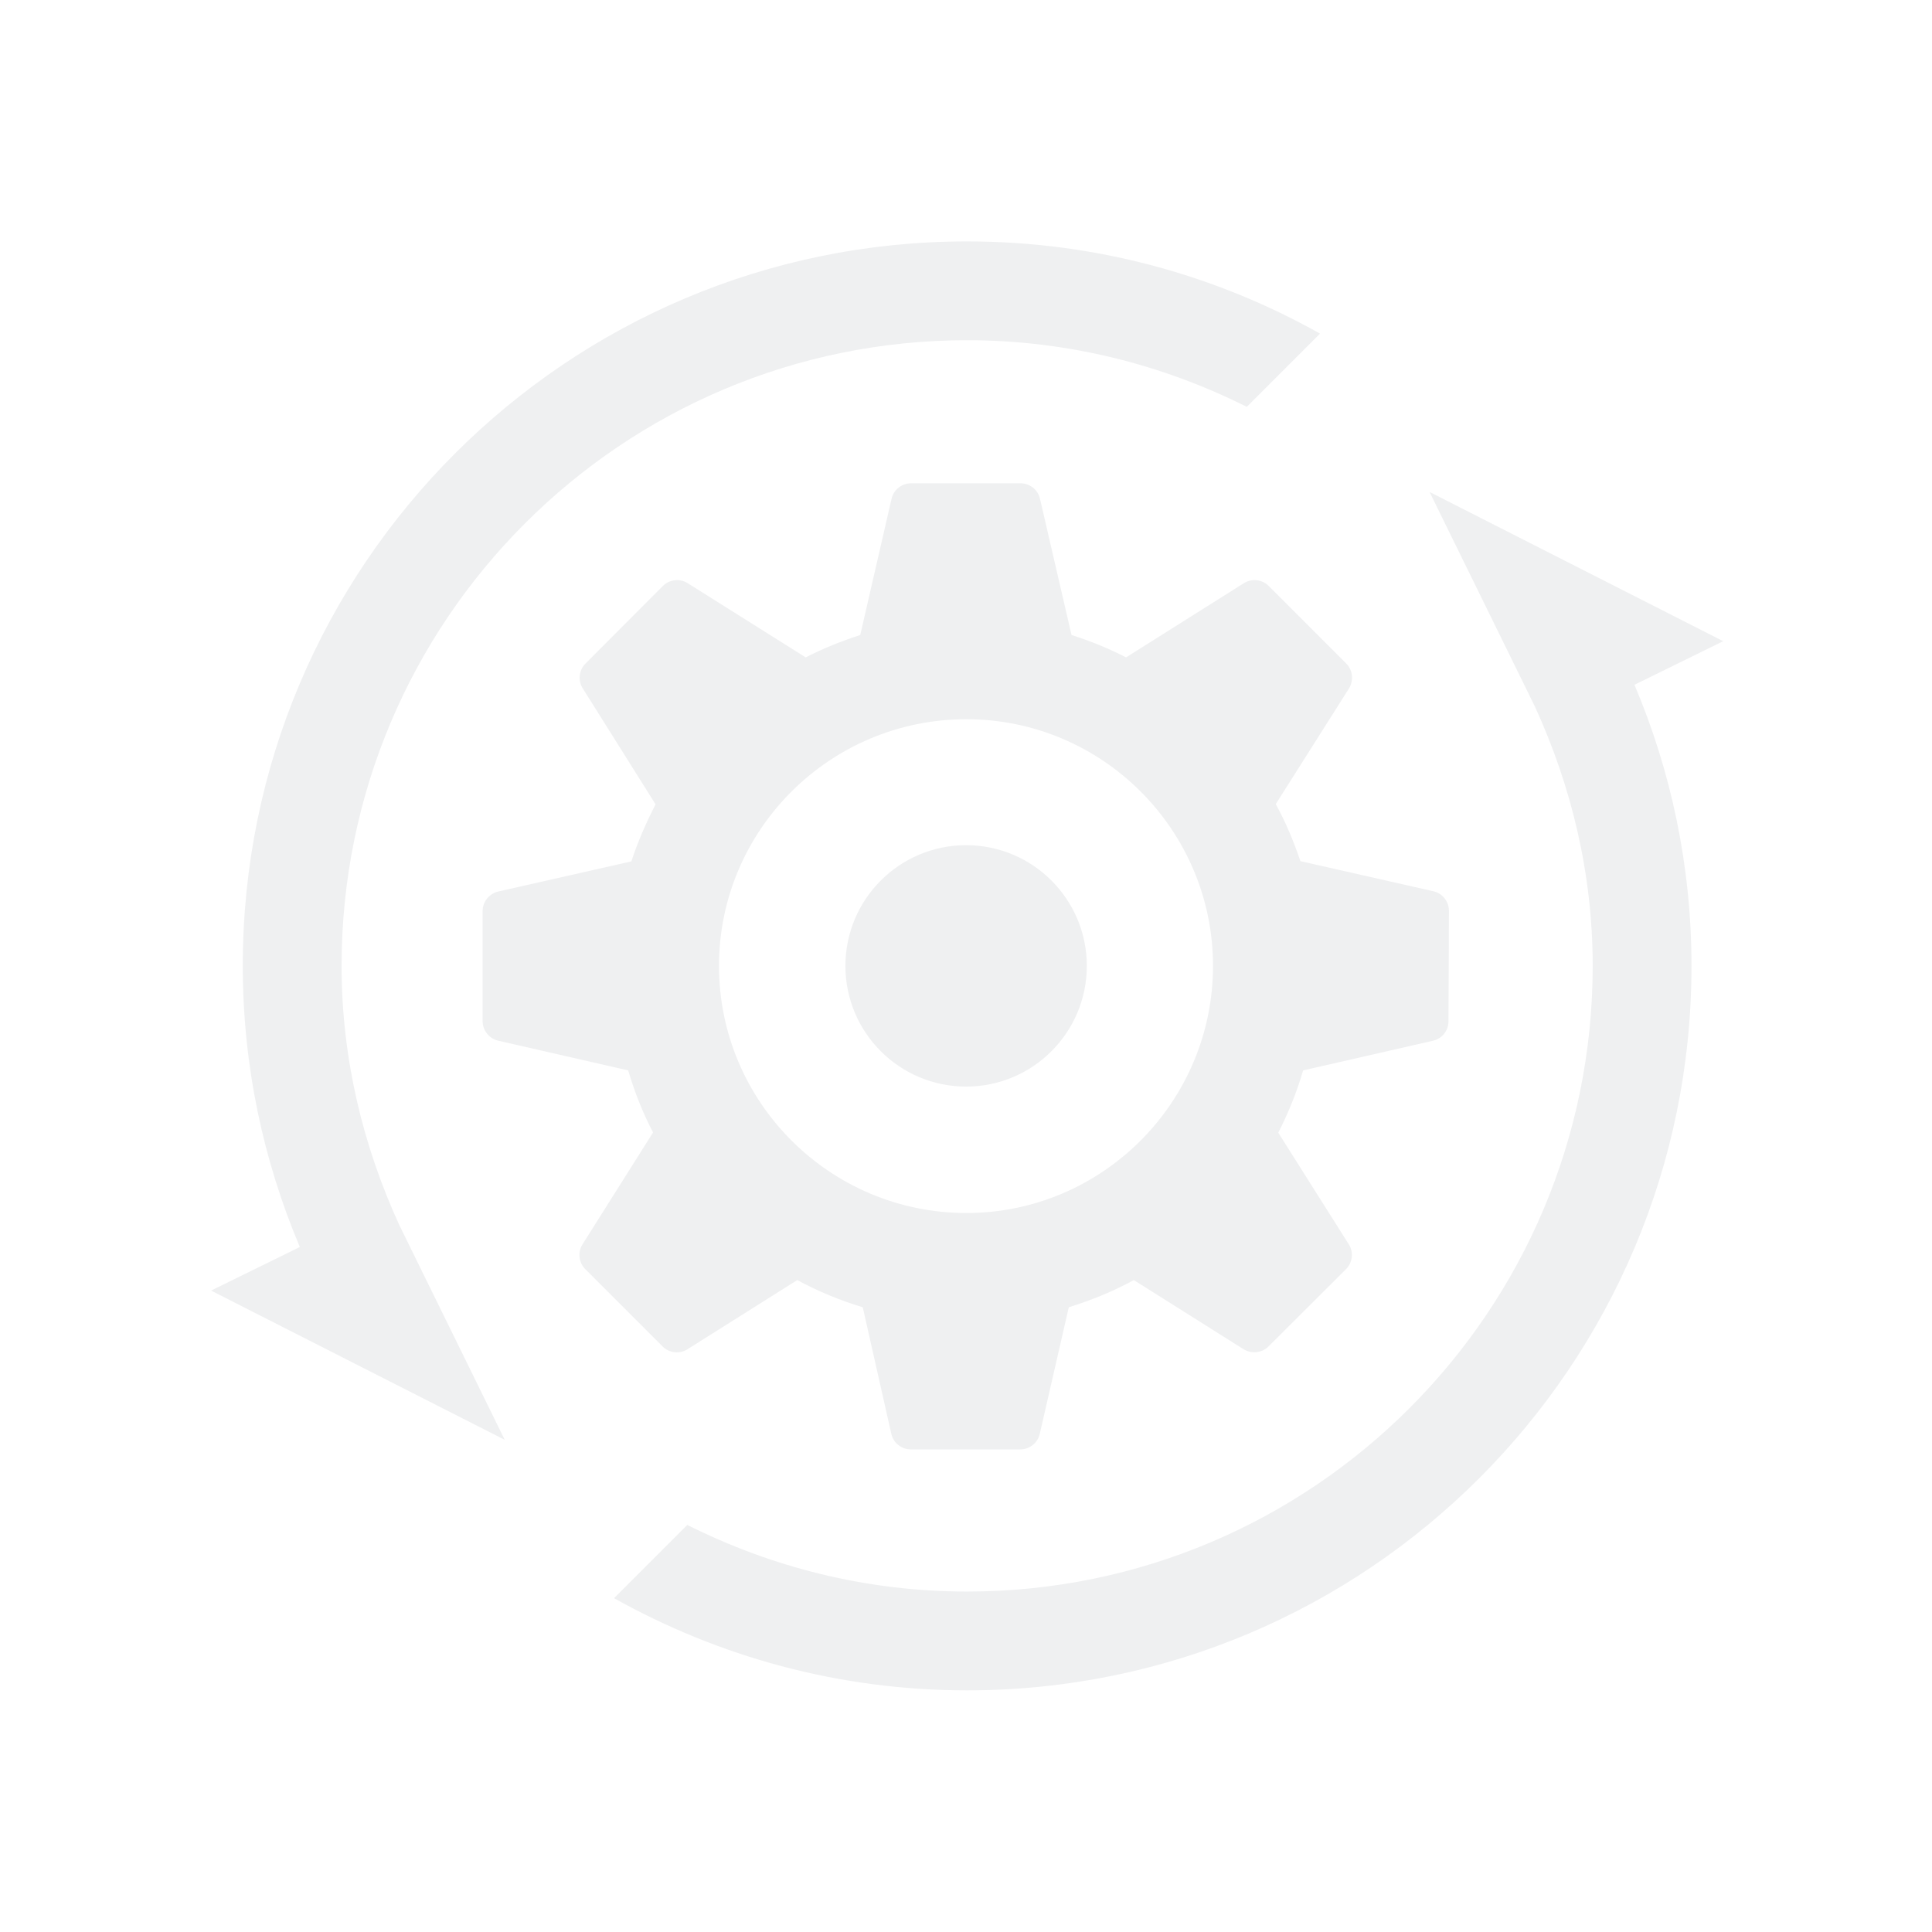
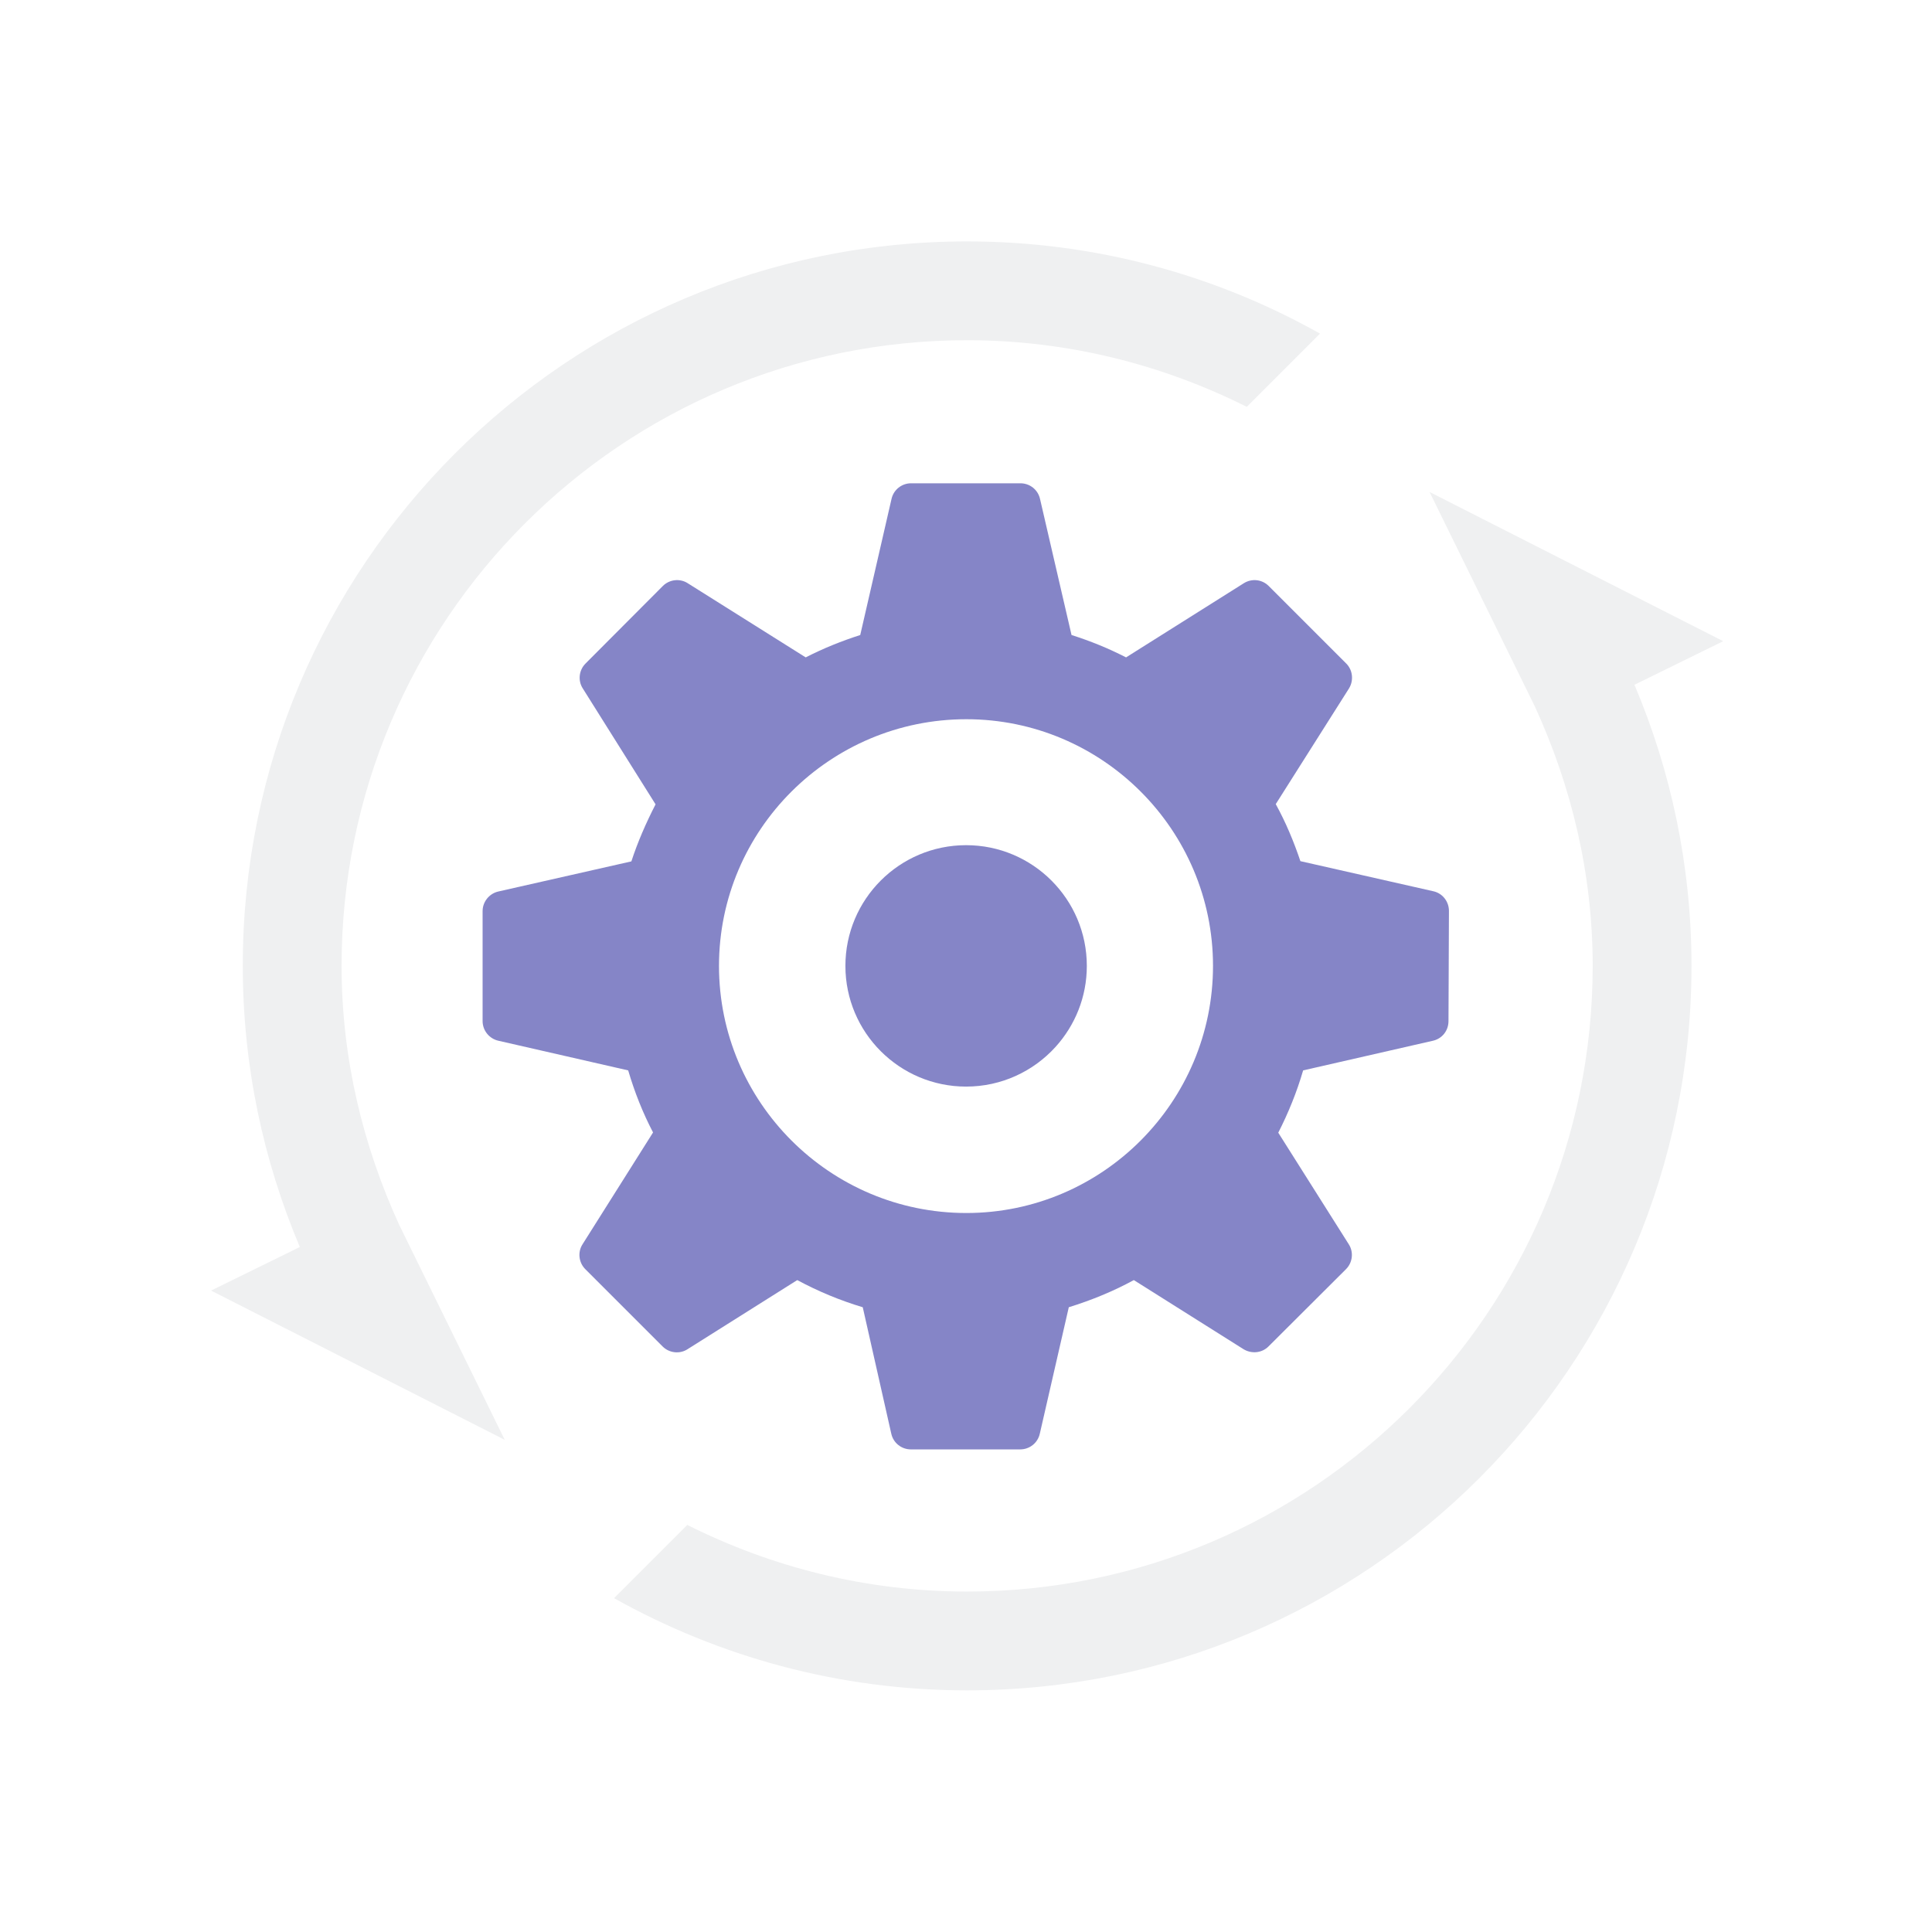
<svg xmlns="http://www.w3.org/2000/svg" id="svg846" version="1.1" viewBox="0 0 8.467 8.467" height="32" width="32">
  <defs id="defs840" />
  <style type="text/css" id="current-color-scheme" />
-   <g transform="translate(0,-297)" id="layer1">
+   <g transform="translate(-25.4,-297)" id="layer1">
    <g id="22-22-update-low">
      <rect style="opacity:0.003;fill:#000000;fill-opacity:1;stroke:none;stroke-width:0.108;stroke-miterlimit:4;stroke-dasharray:none;stroke-opacity:1" id="rect1396-3-2" width="5.821" height="5.821" x="17.462" y="291.179" ry="1.2988288e-06" />
      <path d="m 21.813,292.618 0.911,0.464 -0.275,0.135 c 0.113,0.268 0.177,0.563 0.177,0.873 0,1.242 -1.007,2.249 -2.249,2.249 -0.398,0 -0.772,-0.104 -1.096,-0.286 l 0.227,-0.227 c 0.261,0.131 0.556,0.207 0.868,0.207 1.073,0 1.942,-0.87 1.942,-1.942 0,-0.288 -0.067,-0.559 -0.179,-0.805 z m -1.467,0.477 z m 0,0 z m 0.031,-0.948 c -1.073,0 -1.942,0.87 -1.942,1.942 0,0.288 0.067,0.559 0.179,0.804 l 0.328,0.667 -0.911,-0.464 0.275,-0.135 c -0.114,-0.268 -0.177,-0.563 -0.177,-0.872 -4.79e-4,-1.242 1.007,-2.249 2.248,-2.249 0.398,0 0.772,0.104 1.096,0.286 l -0.227,0.228 c -0.261,-0.131 -0.556,-0.207 -0.868,-0.207 z" id="path4-9-36-3-3-5-3-2" style="fill:#eff0f1;fill-opacity:1;stroke-width:0.005" />
      <path d="m 20.749,294.09 c 0,0.207 -0.168,0.375 -0.375,0.375 -0.207,0 -0.375,-0.168 -0.375,-0.375 0,-0.207 0.168,-0.375 0.375,-0.375 0.207,0 0.375,0.168 0.375,0.375 z" id="path4-3-5-6-8" style="fill:#8585c7;fill-opacity:1;stroke-width:0.002" />
      <path d="m 21.873,293.918 c 0,-0.029 -0.02,-0.054 -0.048,-0.061 l -0.413,-0.094 c -0.021,-0.061 -0.046,-0.121 -0.076,-0.177 l 0.227,-0.359 c 0.015,-0.024 0.012,-0.057 -0.009,-0.077 l -0.241,-0.241 c -0.021,-0.021 -0.052,-0.024 -0.077,-0.009 l -0.365,0.23 c -0.055,-0.028 -0.111,-0.051 -0.169,-0.069 l -0.097,-0.422 c -0.006,-0.029 -0.032,-0.049 -0.061,-0.049 h -0.339 c -0.029,0 -0.054,0.02 -0.061,0.049 l -0.097,0.422 c -0.057,0.018 -0.114,0.041 -0.169,0.069 l -0.366,-0.23 c -0.024,-0.016 -0.057,-0.012 -0.077,0.009 l -0.24,0.241 c -0.021,0.021 -0.024,0.053 -0.009,0.077 l 0.226,0.36 c -0.029,0.057 -0.055,0.116 -0.075,0.177 l -0.413,0.094 c -0.028,0.006 -0.049,0.032 -0.049,0.061 v 0.341 c 0,0.029 0.021,0.054 0.049,0.061 l 0.403,0.092 c 0.02,0.068 0.046,0.132 0.077,0.192 l -0.219,0.347 c -0.016,0.024 -0.012,0.057 0.009,0.077 l 0.24,0.24 c 0.021,0.021 0.053,0.024 0.077,0.009 l 0.34,-0.214 c 0.064,0.034 0.132,0.063 0.203,0.084 l 0.089,0.392 c 0.006,0.029 0.032,0.049 0.061,0.049 h 0.339 c 0.029,0 0.054,-0.02 0.061,-0.049 l 0.09,-0.392 c 0.071,-0.022 0.138,-0.05 0.202,-0.084 l 0.34,0.214 c 0.025,0.015 0.057,0.012 0.077,-0.009 l 0.241,-0.24 c 0.021,-0.021 0.024,-0.053 0.009,-0.077 l -0.219,-0.346 c 0.031,-0.061 0.057,-0.126 0.077,-0.194 l 0.403,-0.092 c 0.028,-0.006 0.048,-0.031 0.048,-0.061 z m -1.498,0.938 c -0.424,0 -0.768,-0.344 -0.768,-0.767 0,-0.422 0.344,-0.766 0.768,-0.766 0.422,0 0.766,0.344 0.766,0.766 0,0.423 -0.344,0.767 -0.766,0.767 z" id="path2-5-7-9" style="fill:#8585c7;fill-opacity:1;stroke-width:0.062" />
    </g>
    <g id="g1996">
      <g id="update-none">
        <rect style="opacity:0.003;fill:#000000;fill-opacity:1;stroke:none;stroke-width:0.157;stroke-miterlimit:4;stroke-dasharray:none;stroke-opacity:1" id="rect1396-6" width="8.467" height="8.467" x="0" y="297" ry="1.8892064e-06" />
        <path d="m 6.265,299.156 1.287,0.654 -0.389,0.191 c 0.16,0.378 0.25,0.794 0.25,1.232 0,1.753 -1.421,3.175 -3.175,3.175 -0.562,0 -1.089,-0.148 -1.547,-0.404 l 0.321,-0.321 c 0.369,0.185 0.784,0.292 1.226,0.292 1.514,0 2.742,-1.228 2.742,-2.742 0,-0.406 -0.094,-0.789 -0.253,-1.136 z m -2.07,0.674 z m 0,0 z m 0.044,-1.339 c -1.514,0 -2.742,1.228 -2.742,2.742 0,0.406 0.094,0.789 0.253,1.136 l 0.462,0.941 -1.287,-0.654 0.389,-0.191 c -0.16,-0.379 -0.25,-0.794 -0.25,-1.232 -6.77e-4,-1.753 1.421,-3.175 3.174,-3.175 0.562,0 1.089,0.147 1.547,0.404 l -0.321,0.321 c -0.369,-0.185 -0.785,-0.292 -1.226,-0.292 z" id="path4-9-36-3-3-5" style="fill:#eff0f1;fill-opacity:1;stroke-width:0.007" />
        <path d="m 4.763,301.233 c 0,0.292 -0.237,0.529 -0.529,0.529 -0.292,0 -0.529,-0.237 -0.529,-0.529 0,-0.292 0.237,-0.529 0.529,-0.529 0.292,0 0.529,0.237 0.529,0.529 z" id="path4-3-5" style="fill:#eff0f1;fill-opacity:1;stroke-width:0.003" />
        <path d="m 6.35,300.992 c 0,-0.041 -0.028,-0.077 -0.068,-0.086 l -0.583,-0.132 c -0.029,-0.086 -0.064,-0.17 -0.108,-0.25 l 0.321,-0.507 c 0.021,-0.034 0.017,-0.08 -0.012,-0.109 l -0.34,-0.34 c -0.029,-0.029 -0.074,-0.034 -0.109,-0.012 l -0.516,0.325 c -0.078,-0.04 -0.157,-0.072 -0.239,-0.098 l -0.138,-0.596 c -0.009,-0.041 -0.045,-0.069 -0.086,-0.069 h -0.479 c -0.041,0 -0.077,0.028 -0.086,0.069 l -0.137,0.596 c -0.081,0.026 -0.161,0.058 -0.239,0.098 l -0.517,-0.325 c -0.034,-0.022 -0.08,-0.017 -0.109,0.012 l -0.339,0.34 c -0.029,0.029 -0.034,0.075 -0.012,0.109 l 0.319,0.508 c -0.041,0.08 -0.078,0.164 -0.106,0.25 l -0.583,0.132 c -0.04,0.009 -0.069,0.045 -0.069,0.086 v 0.482 c 0,0.041 0.029,0.077 0.069,0.086 l 0.569,0.13 c 0.028,0.095 0.064,0.186 0.109,0.272 l -0.309,0.49 c -0.022,0.034 -0.017,0.08 0.012,0.109 l 0.339,0.339 c 0.029,0.029 0.075,0.034 0.109,0.012 l 0.481,-0.303 c 0.091,0.049 0.187,0.089 0.287,0.119 l 0.125,0.554 c 0.009,0.041 0.045,0.069 0.086,0.069 h 0.479 c 0.041,0 0.077,-0.028 0.086,-0.069 l 0.127,-0.554 c 0.1,-0.031 0.195,-0.07 0.285,-0.119 l 0.481,0.303 c 0.035,0.021 0.08,0.017 0.109,-0.012 l 0.34,-0.339 c 0.029,-0.029 0.034,-0.075 0.012,-0.109 l -0.309,-0.489 c 0.044,-0.086 0.081,-0.177 0.109,-0.273 l 0.569,-0.13 c 0.04,-0.009 0.068,-0.044 0.068,-0.086 z m -2.115,1.324 c -0.598,0 -1.084,-0.486 -1.084,-1.083 0,-0.596 0.486,-1.081 1.084,-1.081 0.596,0 1.081,0.485 1.081,1.081 0,0.597 -0.485,1.083 -1.081,1.083 z" id="path2-5" style="fill:#eff0f1;fill-opacity:1;stroke-width:0.088" />
      </g>
    </g>
    <g id="update-high">
      <rect style="opacity:0.003;fill:#000000;fill-opacity:1;stroke:none;stroke-width:0.157;stroke-miterlimit:4;stroke-dasharray:none;stroke-opacity:1" id="rect1396-6-9" width="8.467" height="8.467" x="8.467" y="297" ry="1.8892064e-06" />
      <path d="m 14.732,299.156 1.287,0.654 -0.389,0.191 c 0.16,0.378 0.25,0.794 0.25,1.232 0,1.753 -1.421,3.175 -3.175,3.175 -0.562,0 -1.089,-0.148 -1.547,-0.404 l 0.321,-0.321 c 0.369,0.185 0.784,0.292 1.226,0.292 1.514,0 2.742,-1.228 2.742,-2.742 0,-0.406 -0.094,-0.789 -0.253,-1.136 z m -2.07,0.674 z m 0,0 z m 0.044,-1.339 c -1.514,0 -2.742,1.228 -2.742,2.742 0,0.406 0.094,0.789 0.253,1.136 l 0.462,0.941 -1.287,-0.654 0.389,-0.191 c -0.16,-0.379 -0.25,-0.794 -0.25,-1.232 -6.77e-4,-1.753 1.421,-3.175 3.174,-3.175 0.562,0 1.089,0.147 1.547,0.404 l -0.321,0.321 c -0.369,-0.185 -0.785,-0.292 -1.226,-0.292 z" id="path4-9-36-3-3-5-1" style="fill:#eff0f1;fill-opacity:1;stroke-width:0.007" />
      <path d="m 13.229,301.233 c 0,0.292 -0.237,0.529 -0.529,0.529 -0.292,0 -0.529,-0.237 -0.529,-0.529 0,-0.292 0.237,-0.529 0.529,-0.529 0.292,0 0.529,0.237 0.529,0.529 z" id="path4-3-5-27" style="fill:#ff4c78;fill-opacity:1;stroke-width:0.003" />
      <path d="m 14.817,300.992 c 0,-0.041 -0.028,-0.077 -0.068,-0.086 l -0.583,-0.132 c -0.029,-0.086 -0.064,-0.17 -0.108,-0.25 l 0.321,-0.507 c 0.021,-0.034 0.017,-0.08 -0.012,-0.109 l -0.34,-0.34 c -0.029,-0.029 -0.074,-0.034 -0.109,-0.012 l -0.516,0.325 c -0.078,-0.04 -0.157,-0.072 -0.239,-0.098 l -0.138,-0.596 c -0.009,-0.041 -0.045,-0.069 -0.086,-0.069 h -0.479 c -0.041,0 -0.077,0.028 -0.086,0.069 l -0.137,0.596 c -0.081,0.026 -0.161,0.058 -0.239,0.098 l -0.517,-0.325 c -0.034,-0.022 -0.08,-0.017 -0.109,0.012 l -0.339,0.34 c -0.029,0.029 -0.034,0.075 -0.012,0.109 l 0.319,0.508 c -0.041,0.08 -0.078,0.164 -0.106,0.25 l -0.583,0.132 c -0.04,0.009 -0.069,0.045 -0.069,0.086 v 0.482 c 0,0.041 0.029,0.077 0.069,0.086 l 0.569,0.13 c 0.028,0.095 0.064,0.186 0.109,0.272 l -0.309,0.49 c -0.022,0.034 -0.017,0.08 0.012,0.109 l 0.339,0.339 c 0.029,0.029 0.075,0.034 0.109,0.012 l 0.481,-0.303 c 0.091,0.049 0.187,0.089 0.287,0.119 l 0.125,0.554 c 0.009,0.041 0.045,0.069 0.086,0.069 h 0.479 c 0.041,0 0.077,-0.028 0.086,-0.069 l 0.127,-0.554 c 0.1,-0.031 0.195,-0.07 0.285,-0.119 l 0.481,0.303 c 0.035,0.021 0.08,0.017 0.109,-0.012 l 0.34,-0.339 c 0.029,-0.029 0.034,-0.075 0.012,-0.109 l -0.309,-0.489 c 0.044,-0.086 0.081,-0.177 0.109,-0.273 l 0.569,-0.13 c 0.04,-0.009 0.068,-0.044 0.068,-0.086 z m -2.115,1.324 c -0.598,0 -1.084,-0.486 -1.084,-1.083 0,-0.596 0.486,-1.081 1.084,-1.081 0.596,0 1.081,0.485 1.081,1.081 0,0.597 -0.485,1.083 -1.081,1.083 z" id="path2-5-0" style="fill:#ff4c78;fill-opacity:1;stroke-width:0.088" />
    </g>
    <g id="update-medium">
      <rect style="opacity:0.003;fill:#000000;fill-opacity:1;stroke:none;stroke-width:0.157;stroke-miterlimit:4;stroke-dasharray:none;stroke-opacity:1" id="rect1396-6-9-5" width="8.467" height="8.467" x="16.933" y="297" ry="1.8892064e-06" />
      <path d="m 23.199,299.156 1.287,0.654 -0.389,0.191 c 0.16,0.378 0.25,0.794 0.25,1.232 0,1.753 -1.421,3.175 -3.175,3.175 -0.562,0 -1.089,-0.148 -1.547,-0.404 l 0.321,-0.321 c 0.369,0.185 0.784,0.292 1.226,0.292 1.514,0 2.742,-1.228 2.742,-2.742 0,-0.406 -0.094,-0.789 -0.253,-1.136 z m -2.07,0.674 z m 0,0 z m 0.044,-1.339 c -1.514,0 -2.742,1.228 -2.742,2.742 0,0.406 0.094,0.789 0.253,1.136 l 0.462,0.941 -1.287,-0.654 0.389,-0.191 c -0.16,-0.379 -0.25,-0.794 -0.25,-1.232 -6.77e-4,-1.753 1.421,-3.175 3.174,-3.175 0.562,0 1.089,0.147 1.547,0.404 l -0.321,0.321 c -0.369,-0.185 -0.785,-0.292 -1.226,-0.292 z" id="path4-9-36-3-3-5-9" style="fill:#eff0f1;fill-opacity:1;stroke-width:0.007" />
      <path d="m 21.696,301.233 c 0,0.292 -0.237,0.529 -0.529,0.529 -0.292,0 -0.529,-0.237 -0.529,-0.529 0,-0.292 0.237,-0.529 0.529,-0.529 0.292,0 0.529,0.237 0.529,0.529 z" id="path4-3-5-36" style="fill:#ff7f2a;fill-opacity:1;stroke-width:0.003" />
      <path d="m 23.283,300.992 c 0,-0.041 -0.028,-0.077 -0.068,-0.086 l -0.583,-0.132 c -0.029,-0.086 -0.064,-0.17 -0.108,-0.25 l 0.321,-0.507 c 0.021,-0.034 0.017,-0.08 -0.012,-0.109 l -0.34,-0.34 c -0.029,-0.029 -0.074,-0.034 -0.109,-0.012 l -0.516,0.325 c -0.078,-0.04 -0.157,-0.072 -0.239,-0.098 l -0.138,-0.596 c -0.009,-0.041 -0.045,-0.069 -0.086,-0.069 h -0.479 c -0.041,0 -0.077,0.028 -0.086,0.069 l -0.137,0.596 c -0.081,0.026 -0.161,0.058 -0.239,0.098 l -0.517,-0.325 c -0.034,-0.022 -0.08,-0.017 -0.109,0.012 l -0.339,0.34 c -0.029,0.029 -0.034,0.075 -0.012,0.109 l 0.319,0.508 c -0.041,0.08 -0.078,0.164 -0.106,0.25 l -0.583,0.132 c -0.04,0.009 -0.069,0.045 -0.069,0.086 v 0.482 c 0,0.041 0.029,0.077 0.069,0.086 l 0.569,0.13 c 0.028,0.095 0.064,0.186 0.109,0.272 l -0.309,0.49 c -0.022,0.034 -0.017,0.08 0.012,0.109 l 0.339,0.339 c 0.029,0.029 0.075,0.034 0.109,0.012 l 0.481,-0.303 c 0.091,0.049 0.187,0.089 0.287,0.119 l 0.125,0.554 c 0.009,0.041 0.045,0.069 0.086,0.069 h 0.479 c 0.041,0 0.077,-0.028 0.086,-0.069 l 0.127,-0.554 c 0.1,-0.031 0.195,-0.07 0.285,-0.119 l 0.481,0.303 c 0.035,0.021 0.08,0.017 0.109,-0.012 l 0.34,-0.339 c 0.029,-0.029 0.034,-0.075 0.012,-0.109 l -0.309,-0.489 c 0.044,-0.086 0.081,-0.177 0.109,-0.273 l 0.569,-0.13 c 0.04,-0.009 0.068,-0.044 0.068,-0.086 z m -2.115,1.324 c -0.598,0 -1.084,-0.486 -1.084,-1.083 0,-0.596 0.486,-1.081 1.084,-1.081 0.596,0 1.081,0.485 1.081,1.081 0,0.597 -0.485,1.083 -1.081,1.083 z" id="path2-5-06" style="fill:#ff7f2a;fill-opacity:1;stroke-width:0.088" />
    </g>
    <g id="update-low">
      <rect style="opacity:0.003;fill:#000000;fill-opacity:1;stroke:none;stroke-width:0.157;stroke-miterlimit:4;stroke-dasharray:none;stroke-opacity:1" id="rect1396-6-9-1" width="8.467" height="8.467" x="25.4" y="297" ry="1.8892064e-06" />
      <path d="m 31.665,299.156 1.287,0.654 -0.389,0.191 c 0.16,0.378 0.25,0.794 0.25,1.232 0,1.753 -1.421,3.175 -3.175,3.175 -0.562,0 -1.089,-0.148 -1.547,-0.404 l 0.321,-0.321 c 0.369,0.185 0.784,0.292 1.226,0.292 1.514,0 2.742,-1.228 2.742,-2.742 0,-0.406 -0.094,-0.789 -0.253,-1.136 z m -2.07,0.674 z m 0,0 z m 0.044,-1.339 c -1.514,0 -2.742,1.228 -2.742,2.742 0,0.406 0.094,0.789 0.253,1.136 l 0.462,0.941 -1.287,-0.654 0.389,-0.191 c -0.16,-0.379 -0.25,-0.794 -0.25,-1.232 -6.77e-4,-1.753 1.421,-3.175 3.174,-3.175 0.562,0 1.089,0.147 1.547,0.404 l -0.321,0.321 c -0.369,-0.185 -0.785,-0.292 -1.226,-0.292 z" id="path4-9-36-3-3-5-2" style="fill:#eff0f1;fill-opacity:1;stroke-width:0.007" />
      <path d="m 30.163,301.233 c 0,0.137 -0.052,0.261 -0.137,0.355 -0.097,0.107 -0.237,0.174 -0.392,0.174 -0.292,0 -0.529,-0.237 -0.529,-0.529 0,-0.292 0.237,-0.529 0.529,-0.529 0.292,0 0.529,0.237 0.529,0.529 z" id="path4-3-5-6" style="fill:#8585c7;fill-opacity:1;stroke-width:0.003" />
      <path d="m 31.75,300.992 c 0,-0.041 -0.028,-0.077 -0.068,-0.086 l -0.583,-0.132 c -0.029,-0.086 -0.064,-0.17 -0.108,-0.25 l 0.321,-0.507 c 0.021,-0.034 0.017,-0.08 -0.012,-0.109 l -0.34,-0.34 c -0.029,-0.029 -0.074,-0.034 -0.109,-0.012 l -0.516,0.325 c -0.078,-0.04 -0.157,-0.072 -0.239,-0.098 l -0.138,-0.596 c -0.009,-0.041 -0.045,-0.069 -0.086,-0.069 h -0.479 c -0.041,0 -0.077,0.028 -0.086,0.069 l -0.137,0.596 c -0.081,0.026 -0.161,0.058 -0.239,0.098 l -0.517,-0.325 c -0.034,-0.022 -0.08,-0.017 -0.109,0.012 l -0.339,0.34 c -0.029,0.029 -0.034,0.075 -0.012,0.109 l 0.319,0.508 c -0.041,0.08 -0.078,0.164 -0.106,0.25 l -0.583,0.132 c -0.04,0.009 -0.069,0.045 -0.069,0.086 v 0.482 c 0,0.041 0.029,0.077 0.069,0.086 l 0.569,0.13 c 0.028,0.095 0.064,0.186 0.109,0.272 l -0.309,0.49 c -0.022,0.034 -0.017,0.08 0.012,0.109 l 0.339,0.339 c 0.029,0.029 0.075,0.034 0.109,0.012 l 0.481,-0.303 c 0.091,0.049 0.187,0.089 0.287,0.119 l 0.125,0.554 c 0.009,0.041 0.045,0.069 0.086,0.069 h 0.479 c 0.041,0 0.077,-0.028 0.086,-0.069 l 0.127,-0.554 c 0.1,-0.031 0.195,-0.07 0.285,-0.119 l 0.481,0.303 c 0.035,0.021 0.08,0.017 0.109,-0.012 l 0.34,-0.339 c 0.029,-0.029 0.034,-0.075 0.012,-0.109 l -0.309,-0.489 c 0.044,-0.086 0.081,-0.177 0.109,-0.273 l 0.569,-0.13 c 0.04,-0.009 0.068,-0.044 0.068,-0.086 z m -2.115,1.324 c -0.598,0 -1.084,-0.486 -1.084,-1.083 0,-0.596 0.486,-1.081 1.084,-1.081 0.596,0 1.081,0.485 1.081,1.081 0,0.597 -0.485,1.083 -1.081,1.083 z" id="path2-5-1" style="fill:#8585c7;fill-opacity:1;stroke-width:0.088" />
    </g>
    <g id="22-22-update-high">
      <rect style="opacity:0.003;fill:#000000;fill-opacity:1;stroke:none;stroke-width:0.108;stroke-miterlimit:4;stroke-dasharray:none;stroke-opacity:1" id="rect1396-3" width="5.821" height="5.821" x="5.821" y="291.179" ry="1.2988288e-06" />
      <path d="m 10.172,292.618 0.911,0.464 -0.275,0.135 c 0.114,0.268 0.177,0.563 0.177,0.873 0,1.242 -1.007,2.249 -2.249,2.249 -0.398,0 -0.772,-0.104 -1.096,-0.286 l 0.227,-0.227 c 0.261,0.131 0.556,0.207 0.868,0.207 1.073,0 1.942,-0.87 1.942,-1.942 0,-0.288 -0.067,-0.559 -0.179,-0.805 z m -1.467,0.477 z m 0,0 z m 0.031,-0.948 c -1.073,0 -1.942,0.87 -1.942,1.942 0,0.288 0.067,0.559 0.179,0.804 l 0.328,0.667 -0.911,-0.464 0.275,-0.135 c -0.114,-0.268 -0.177,-0.563 -0.177,-0.872 -4.796e-4,-1.242 1.007,-2.249 2.248,-2.249 0.398,0 0.772,0.104 1.096,0.286 l -0.227,0.228 c -0.261,-0.131 -0.556,-0.207 -0.868,-0.207 z" id="path4-9-36-3-3-5-3" style="fill:#eff0f1;fill-opacity:1;stroke-width:0.005" />
      <path d="m 9.107,294.09 c 0,0.207 -0.168,0.375 -0.375,0.375 -0.207,0 -0.375,-0.168 -0.375,-0.375 0,-0.207 0.168,-0.375 0.375,-0.375 0.207,0 0.375,0.168 0.375,0.375 z" id="path4-3-5-6-2" style="fill:#ff4c78;fill-opacity:1;stroke-width:0.002" />
      <path d="m 10.232,293.918 c 0,-0.029 -0.02,-0.054 -0.048,-0.061 l -0.413,-0.094 c -0.021,-0.061 -0.046,-0.121 -0.076,-0.177 l 0.227,-0.359 c 0.015,-0.024 0.012,-0.057 -0.009,-0.077 l -0.241,-0.241 c -0.021,-0.021 -0.052,-0.024 -0.077,-0.009 l -0.365,0.23 c -0.055,-0.028 -0.111,-0.051 -0.169,-0.069 l -0.097,-0.422 c -0.006,-0.029 -0.032,-0.049 -0.061,-0.049 H 8.562 c -0.029,0 -0.054,0.02 -0.061,0.049 L 8.405,293.061 c -0.057,0.018 -0.114,0.041 -0.169,0.069 l -0.366,-0.23 c -0.024,-0.016 -0.057,-0.012 -0.077,0.009 l -0.24,0.241 c -0.021,0.021 -0.024,0.053 -0.009,0.077 l 0.226,0.36 c -0.029,0.057 -0.055,0.116 -0.075,0.177 l -0.413,0.094 c -0.028,0.006 -0.049,0.032 -0.049,0.061 v 0.341 c 0,0.029 0.021,0.054 0.049,0.061 l 0.403,0.092 c 0.02,0.068 0.046,0.132 0.077,0.192 l -0.219,0.347 c -0.016,0.024 -0.012,0.057 0.009,0.077 l 0.24,0.24 c 0.021,0.021 0.053,0.024 0.077,0.009 l 0.34,-0.214 c 0.064,0.034 0.132,0.063 0.203,0.084 l 0.089,0.392 c 0.006,0.029 0.032,0.049 0.061,0.049 h 0.339 c 0.029,0 0.054,-0.02 0.061,-0.049 l 0.09,-0.392 c 0.071,-0.022 0.138,-0.05 0.202,-0.084 l 0.34,0.214 c 0.025,0.015 0.057,0.012 0.077,-0.009 l 0.241,-0.24 c 0.021,-0.021 0.024,-0.053 0.009,-0.077 L 9.703,294.606 c 0.031,-0.061 0.057,-0.126 0.077,-0.194 l 0.403,-0.092 c 0.028,-0.006 0.048,-0.031 0.048,-0.061 z m -1.498,0.938 c -0.424,0 -0.768,-0.344 -0.768,-0.767 0,-0.422 0.344,-0.766 0.768,-0.766 0.422,0 0.766,0.344 0.766,0.766 0,0.423 -0.344,0.767 -0.766,0.767 z" id="path2-5-7" style="fill:#ff4c78;fill-opacity:1;stroke-width:0.062" />
    </g>
    <g id="22-22-update-none">
      <rect style="opacity:0.003;fill:#000000;fill-opacity:1;stroke:none;stroke-width:0.108;stroke-miterlimit:4;stroke-dasharray:none;stroke-opacity:1" id="rect1396" width="5.821" height="5.821" x="0" y="291.179" ry="1.2988289e-06" />
      <path d="m 4.351,292.618 0.911,0.464 -0.275,0.135 c 0.113,0.268 0.177,0.563 0.177,0.873 0,1.242 -1.007,2.249 -2.249,2.249 -0.398,0 -0.772,-0.104 -1.096,-0.286 l 0.227,-0.227 c 0.261,0.131 0.556,0.207 0.868,0.207 1.073,0 1.942,-0.87 1.942,-1.942 0,-0.288 -0.067,-0.559 -0.179,-0.805 z m -1.467,0.477 z m 0,0 z m 0.031,-0.948 c -1.073,0 -1.942,0.87 -1.942,1.942 0,0.288 0.067,0.559 0.179,0.804 l 0.328,0.667 -0.911,-0.464 0.275,-0.135 c -0.114,-0.268 -0.177,-0.563 -0.177,-0.872 -4.796e-4,-1.242 1.007,-2.249 2.248,-2.249 0.398,0 0.772,0.104 1.096,0.286 l -0.227,0.228 C 3.522,292.223 3.228,292.147 2.915,292.147 Z" id="path4-9-36-3-3-5-3-0" style="fill:#eff0f1;fill-opacity:1;stroke-width:0.005" />
      <path d="m 3.286,294.09 c 0,0.207 -0.168,0.375 -0.375,0.375 -0.207,0 -0.375,-0.168 -0.375,-0.375 0,-0.207 0.168,-0.375 0.375,-0.375 0.207,0 0.375,0.168 0.375,0.375 z" id="path4-3-5-6-23" style="fill:#eff0f1;fill-opacity:1;stroke-width:0.002" />
      <path d="m 4.411,293.918 c 0,-0.029 -0.02,-0.054 -0.048,-0.061 l -0.413,-0.094 c -0.021,-0.061 -0.046,-0.121 -0.076,-0.177 l 0.227,-0.359 c 0.015,-0.024 0.012,-0.057 -0.009,-0.077 l -0.241,-0.241 c -0.021,-0.021 -0.052,-0.024 -0.077,-0.009 l -0.365,0.23 c -0.055,-0.028 -0.111,-0.051 -0.169,-0.069 l -0.097,-0.422 c -0.006,-0.029 -0.032,-0.049 -0.061,-0.049 H 2.742 c -0.029,0 -0.054,0.02 -0.061,0.049 l -0.097,0.422 c -0.057,0.018 -0.114,0.041 -0.169,0.069 l -0.366,-0.23 c -0.024,-0.016 -0.057,-0.012 -0.077,0.009 l -0.24,0.241 c -0.021,0.021 -0.024,0.053 -0.009,0.077 l 0.226,0.36 c -0.029,0.057 -0.055,0.116 -0.075,0.177 l -0.413,0.094 c -0.028,0.006 -0.049,0.032 -0.049,0.061 v 0.341 c 0,0.029 0.021,0.054 0.049,0.061 l 0.403,0.092 c 0.02,0.068 0.046,0.132 0.077,0.192 l -0.219,0.347 c -0.016,0.024 -0.012,0.057 0.009,0.077 l 0.24,0.24 c 0.021,0.021 0.053,0.024 0.077,0.009 l 0.34,-0.214 c 0.064,0.034 0.132,0.063 0.203,0.084 l 0.089,0.392 c 0.006,0.029 0.032,0.049 0.061,0.049 h 0.339 c 0.029,0 0.054,-0.02 0.061,-0.049 l 0.09,-0.392 c 0.071,-0.022 0.138,-0.05 0.202,-0.084 l 0.34,0.214 c 0.025,0.015 0.057,0.012 0.077,-0.009 l 0.241,-0.24 c 0.021,-0.021 0.024,-0.053 0.009,-0.077 l -0.219,-0.346 c 0.031,-0.061 0.057,-0.126 0.077,-0.194 l 0.403,-0.092 c 0.028,-0.006 0.048,-0.031 0.048,-0.061 z m -1.498,0.938 c -0.424,0 -0.768,-0.344 -0.768,-0.767 0,-0.422 0.344,-0.766 0.768,-0.766 0.422,0 0.766,0.344 0.766,0.766 0,0.423 -0.344,0.767 -0.766,0.767 z" id="path2-5-7-7" style="fill:#eff0f1;fill-opacity:1;stroke-width:0.062" />
    </g>
    <g id="22-22-update-medium">
      <rect style="opacity:0.003;fill:#000000;fill-opacity:1;stroke:none;stroke-width:0.108;stroke-miterlimit:4;stroke-dasharray:none;stroke-opacity:1" id="rect1396-3-1" width="5.821" height="5.821" x="11.642" y="291.179" ry="1.2988288e-06" />
      <path d="m 15.992,292.618 0.911,0.464 -0.275,0.135 c 0.114,0.268 0.177,0.563 0.177,0.873 0,1.242 -1.007,2.249 -2.249,2.249 -0.398,0 -0.772,-0.104 -1.096,-0.286 l 0.227,-0.227 c 0.261,0.131 0.556,0.207 0.868,0.207 1.073,0 1.942,-0.87 1.942,-1.942 0,-0.288 -0.067,-0.559 -0.179,-0.805 z m -1.467,0.477 z m 0,0 z m 0.031,-0.948 c -1.073,0 -1.942,0.87 -1.942,1.942 0,0.288 0.067,0.559 0.179,0.804 l 0.328,0.667 -0.911,-0.464 0.275,-0.135 c -0.114,-0.268 -0.177,-0.563 -0.177,-0.872 -4.8e-4,-1.242 1.007,-2.249 2.248,-2.249 0.398,0 0.772,0.104 1.096,0.286 l -0.227,0.228 c -0.261,-0.131 -0.556,-0.207 -0.868,-0.207 z" id="path4-9-36-3-3-5-3-5" style="fill:#eff0f1;fill-opacity:1;stroke-width:0.005" />
      <path d="m 14.928,294.09 c 0,0.207 -0.168,0.375 -0.375,0.375 -0.207,0 -0.375,-0.168 -0.375,-0.375 0,-0.207 0.168,-0.375 0.375,-0.375 0.207,0 0.375,0.168 0.375,0.375 z" id="path4-3-5-6-2-9" style="fill:#ff7f2a;fill-opacity:1;stroke-width:0.002" />
      <path d="m 16.052,293.918 c 0,-0.029 -0.02,-0.054 -0.048,-0.061 l -0.413,-0.094 c -0.021,-0.061 -0.046,-0.121 -0.076,-0.177 l 0.227,-0.359 c 0.015,-0.024 0.012,-0.057 -0.009,-0.077 L 15.493,292.909 c -0.021,-0.021 -0.052,-0.024 -0.077,-0.009 l -0.365,0.23 c -0.055,-0.028 -0.111,-0.051 -0.169,-0.069 l -0.097,-0.422 c -0.006,-0.029 -0.032,-0.049 -0.061,-0.049 H 14.383 c -0.029,0 -0.054,0.02 -0.061,0.049 l -0.097,0.422 c -0.057,0.018 -0.114,0.041 -0.169,0.069 l -0.366,-0.23 c -0.024,-0.016 -0.057,-0.012 -0.077,0.009 l -0.24,0.241 c -0.021,0.021 -0.024,0.053 -0.009,0.077 l 0.226,0.36 c -0.029,0.057 -0.055,0.116 -0.075,0.177 l -0.413,0.094 c -0.028,0.006 -0.049,0.032 -0.049,0.061 v 0.341 c 0,0.029 0.021,0.054 0.049,0.061 l 0.403,0.092 c 0.02,0.068 0.046,0.132 0.077,0.192 l -0.219,0.347 c -0.016,0.024 -0.012,0.057 0.009,0.077 l 0.24,0.24 c 0.021,0.021 0.053,0.024 0.077,0.009 l 0.34,-0.214 c 0.064,0.034 0.132,0.063 0.203,0.084 l 0.089,0.392 c 0.006,0.029 0.032,0.049 0.061,0.049 h 0.339 c 0.029,0 0.054,-0.02 0.061,-0.049 l 0.09,-0.392 c 0.071,-0.022 0.138,-0.05 0.202,-0.084 l 0.34,0.214 c 0.025,0.015 0.057,0.012 0.077,-0.009 l 0.241,-0.24 c 0.021,-0.021 0.024,-0.053 0.009,-0.077 l -0.219,-0.346 c 0.031,-0.061 0.057,-0.126 0.077,-0.194 l 0.403,-0.092 c 0.028,-0.006 0.048,-0.031 0.048,-0.061 z m -1.498,0.938 c -0.424,0 -0.768,-0.344 -0.768,-0.767 0,-0.422 0.344,-0.766 0.768,-0.766 0.422,0 0.766,0.344 0.766,0.766 0,0.423 -0.344,0.767 -0.766,0.767 z" id="path2-5-7-2" style="fill:#ff7f2a;fill-opacity:1;stroke-width:0.062" />
    </g>
  </g>
</svg>
